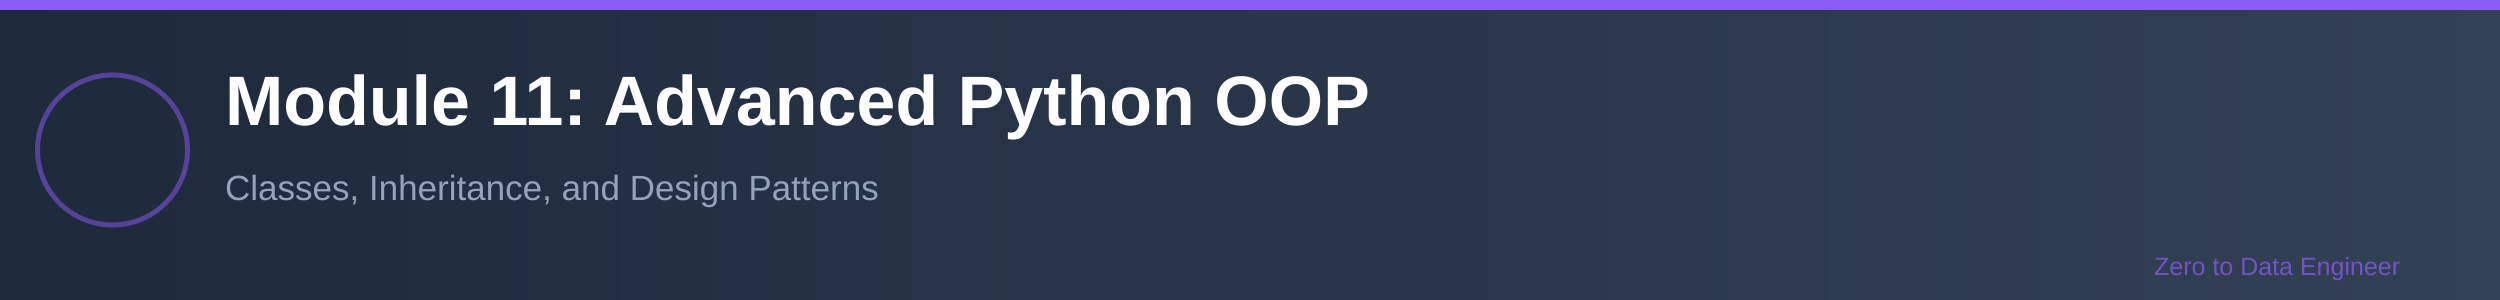
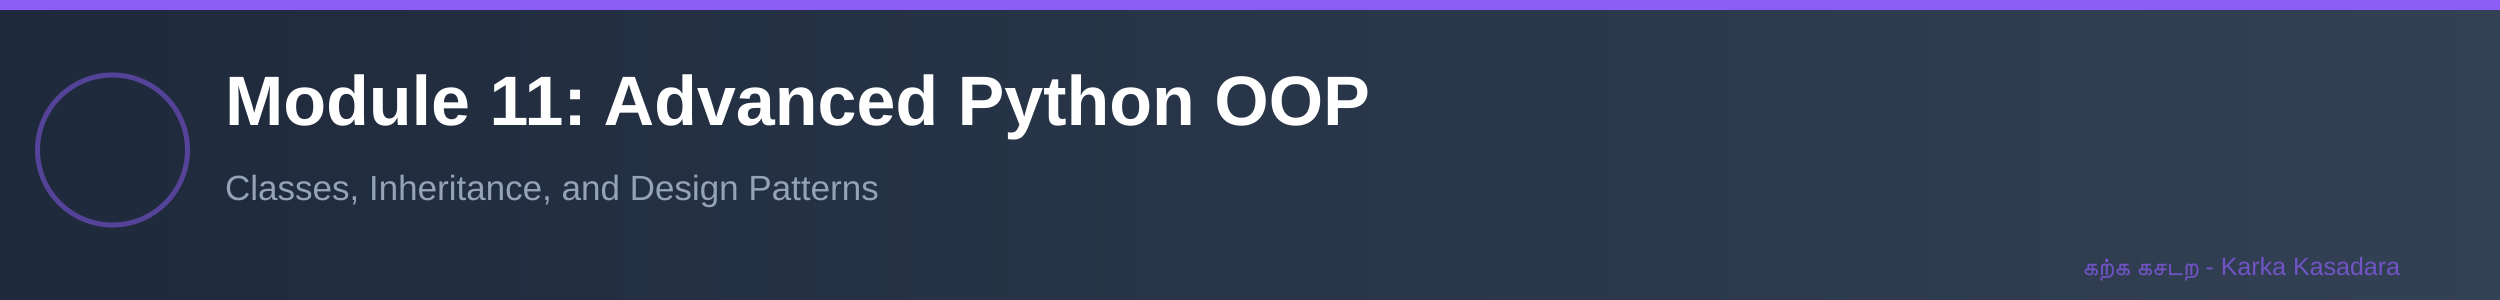
<svg xmlns="http://www.w3.org/2000/svg" width="1000" height="120">
  <defs>
    <linearGradient id="grad11" x1="0%" y1="0%" x2="100%" y2="0%">
      <stop offset="0%" style="stop-color:#1e293b" />
      <stop offset="100%" style="stop-color:#334155" />
    </linearGradient>
  </defs>
  <rect width="1000" height="120" fill="url(#grad11)" />
  <rect x="0" y="0" width="1000" height="4" fill="#8b5cf6" />
  <circle cx="45" cy="60" r="30" fill="none" stroke="#8b5cf6" stroke-width="2" opacity="0.5" />
  <text x="90" y="50" font-family="Segoe UI, Arial, sans-serif" font-size="28" font-weight="700" fill="#ffffff">Module 11: Advanced Python OOP</text>
  <text x="90" y="80" font-family="Segoe UI, Arial, sans-serif" font-size="14" fill="#94a3b8">Classes, Inheritance, and Design Patterns</text>
-   <text x="960" y="110" font-family="Arial, sans-serif" font-size="10" fill="#8b5cf6" text-anchor="end" opacity="0.7">Zero to Data Engineer</text>
+   <text x="960" y="110" font-family="Arial, sans-serif" font-size="10" fill="#8b5cf6" text-anchor="end" opacity="0.7">கற்க கசடற - Karka Kasadara</text>
</svg>
